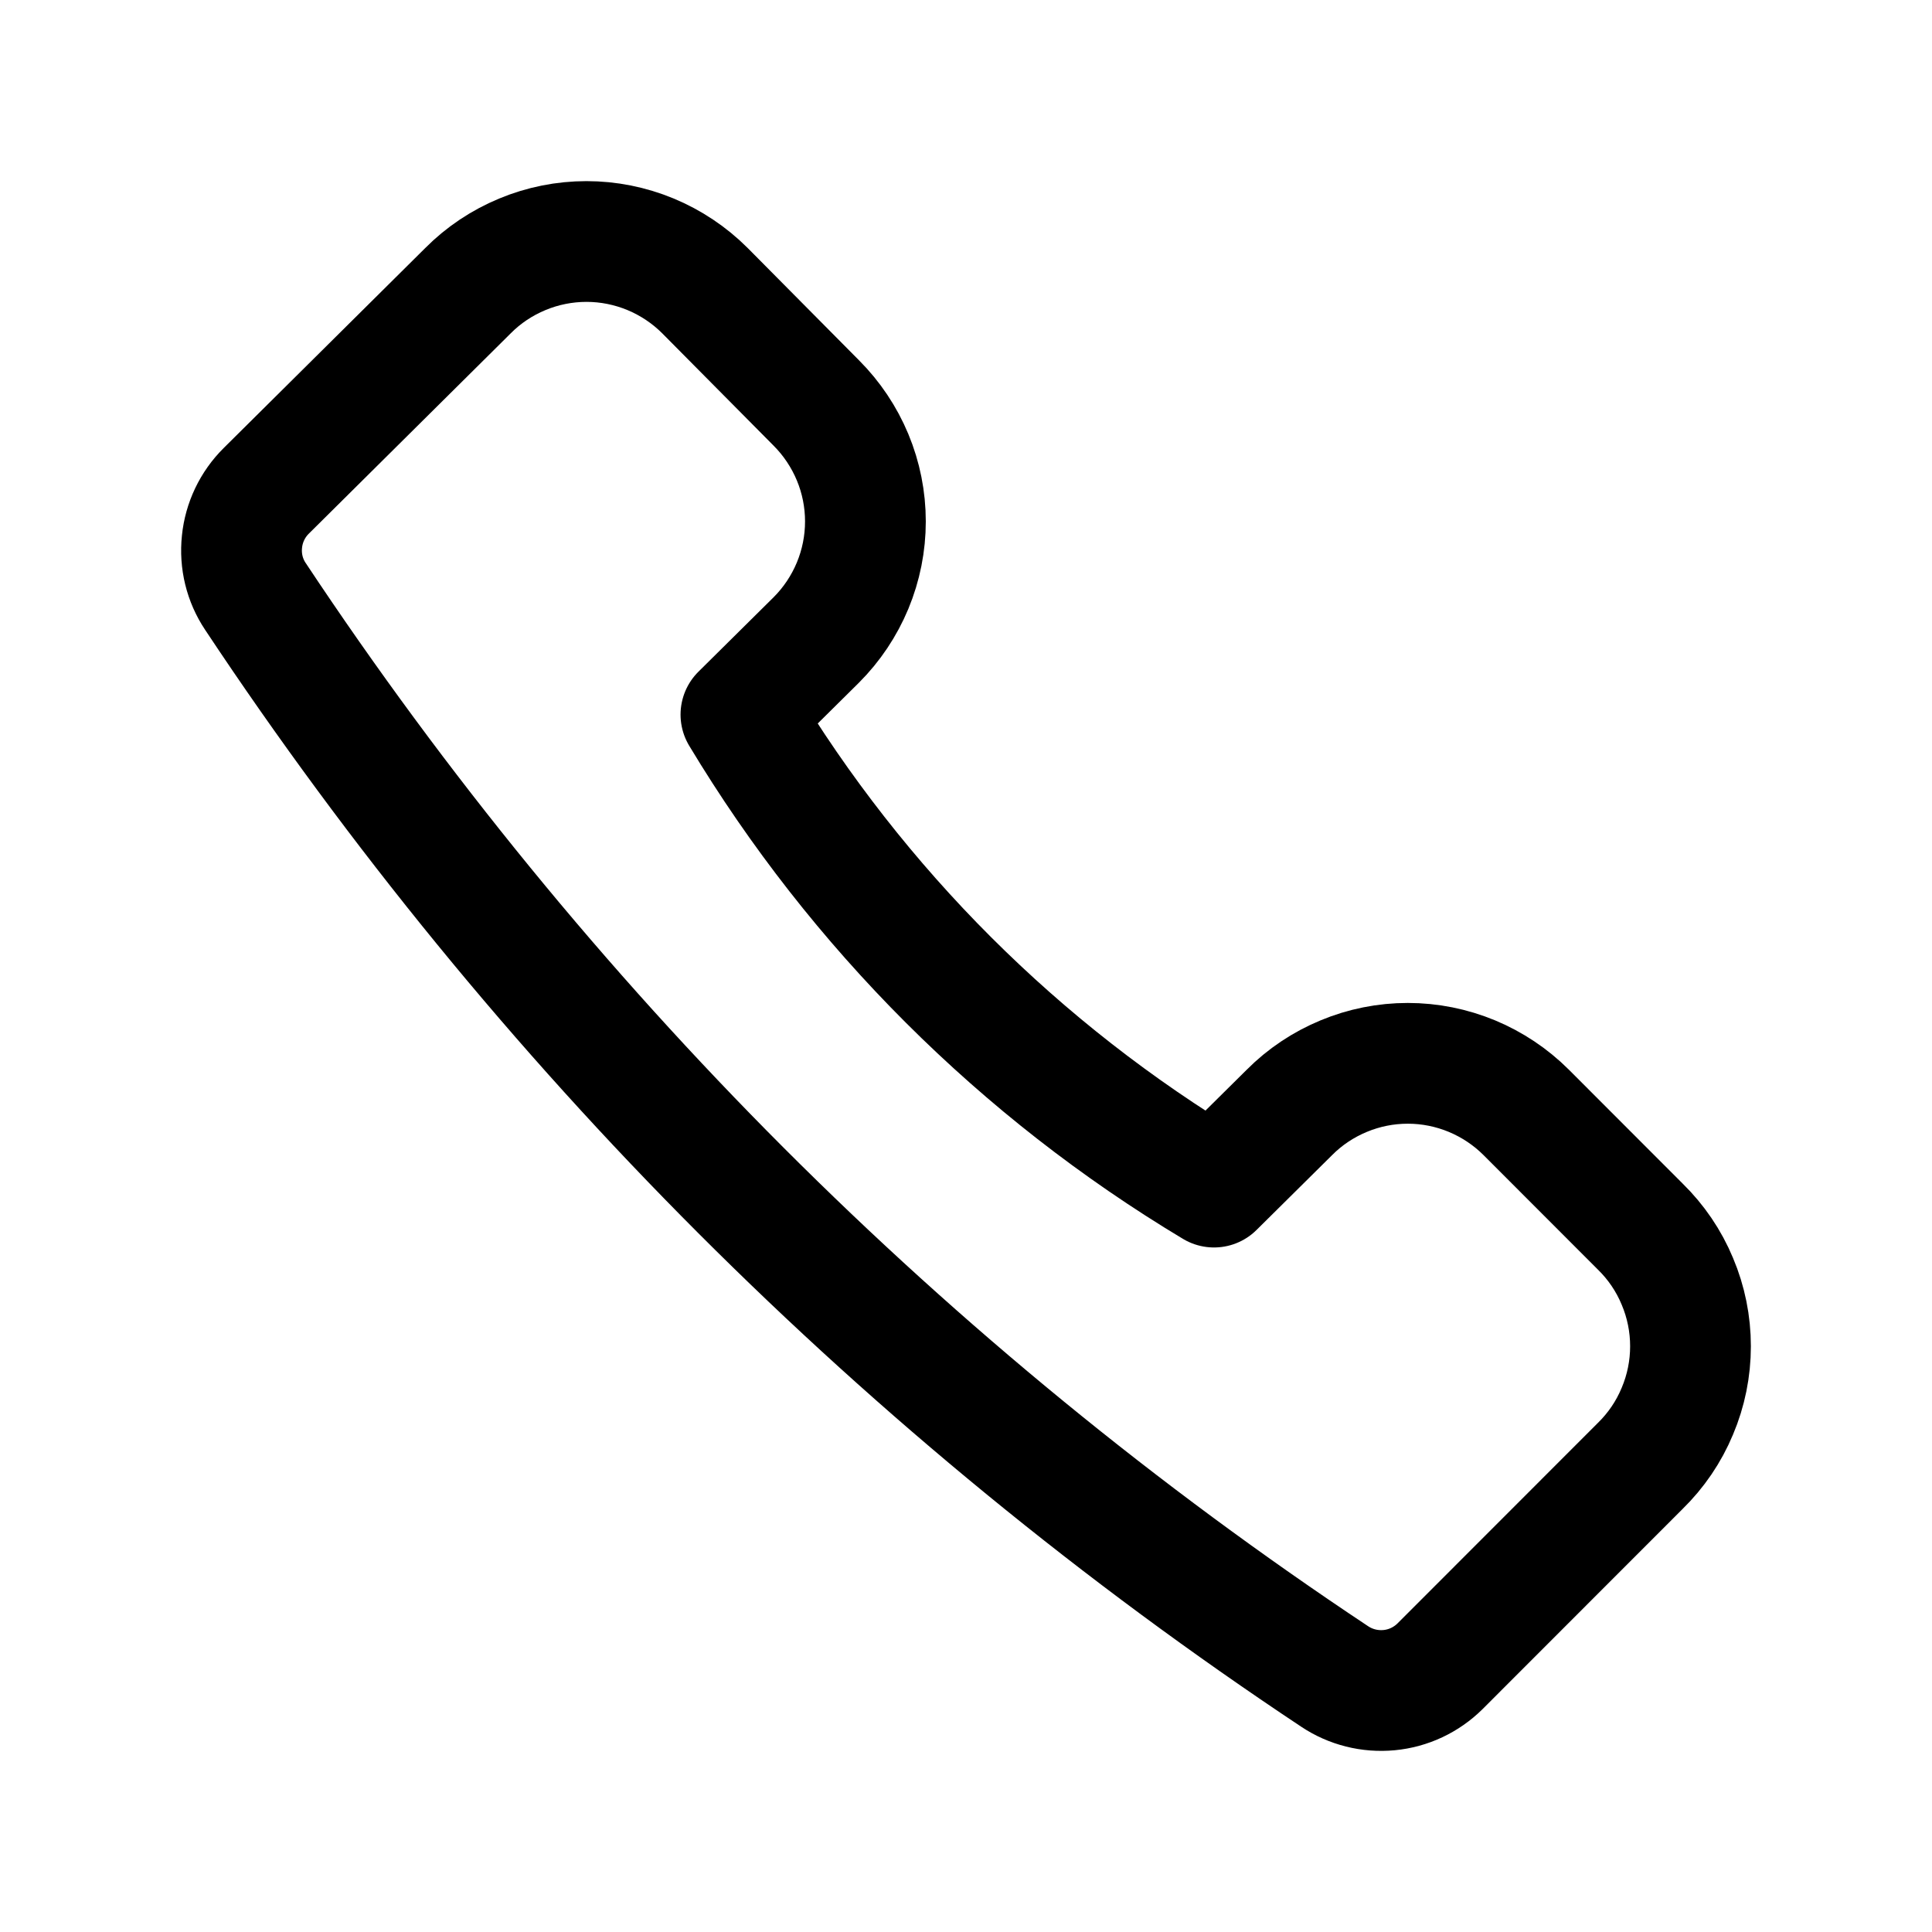
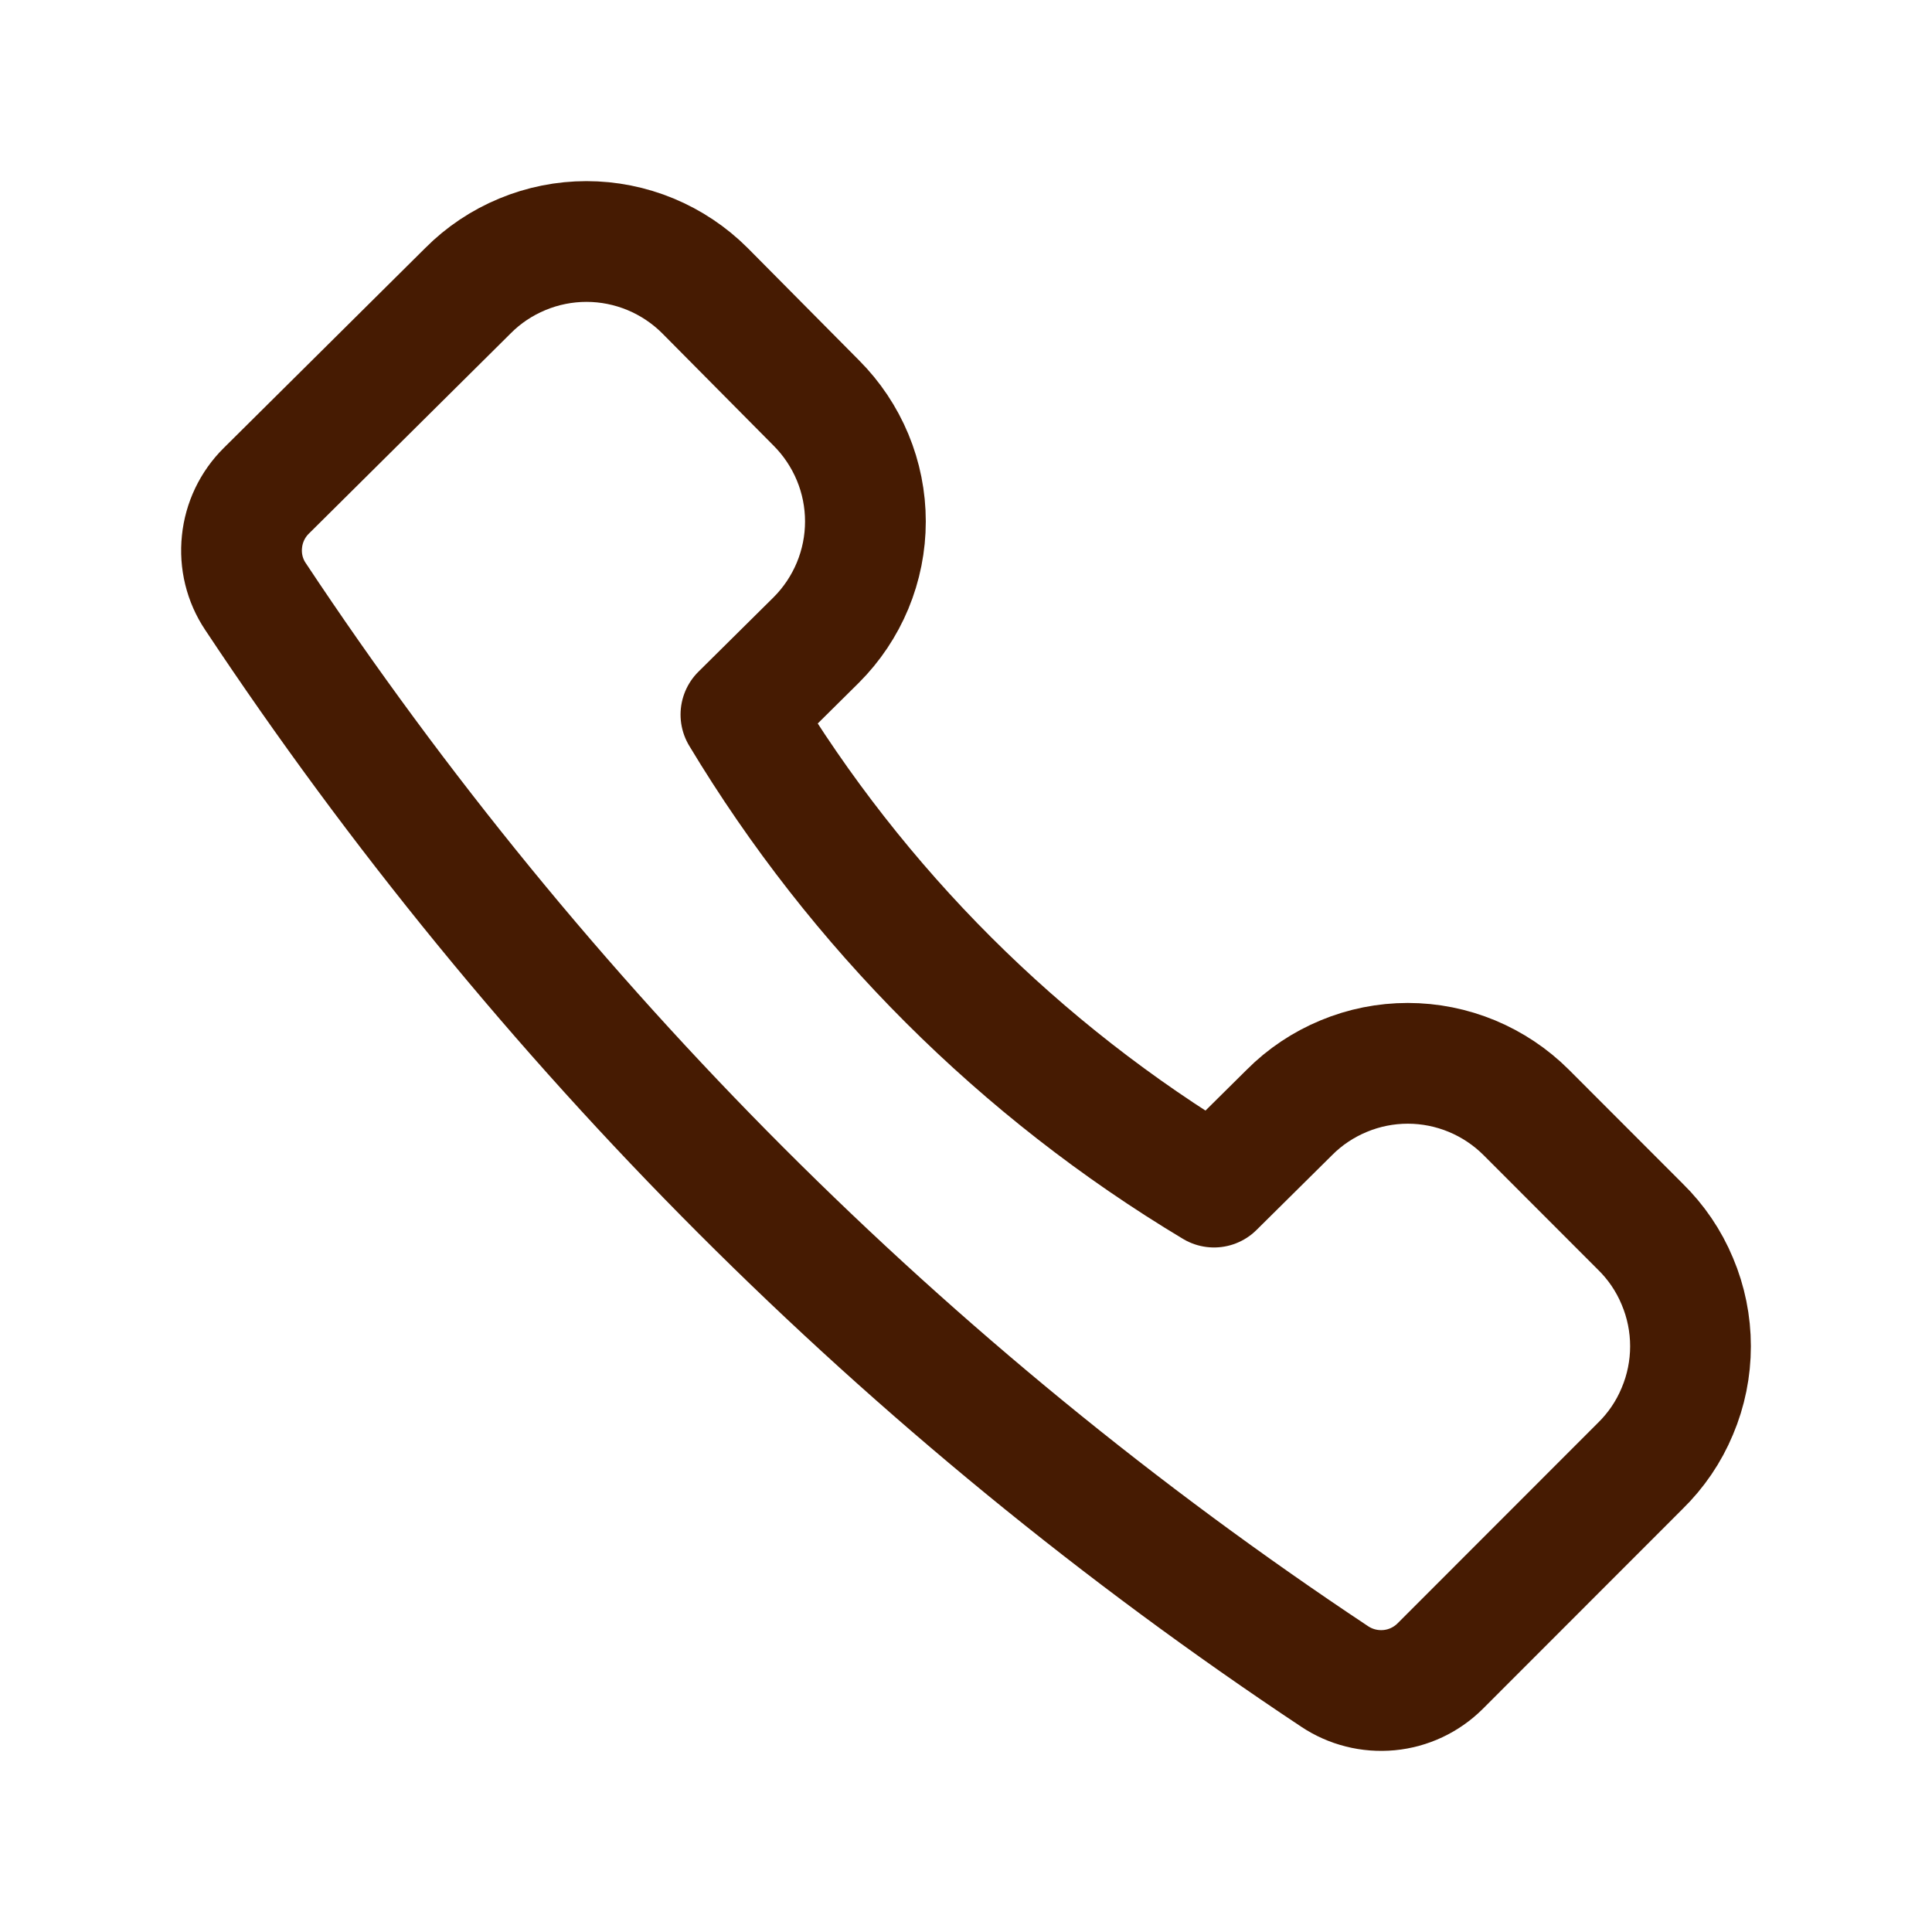
<svg xmlns="http://www.w3.org/2000/svg" width="16" height="16" viewBox="0 0 16 16" fill="none">
-   <path d="M11.926 13.799L13.583 12.141C13.715 12.012 13.82 11.858 13.891 11.687C13.963 11.517 14 11.334 14 11.149C14 10.964 13.963 10.781 13.891 10.611C13.82 10.44 13.715 10.286 13.583 10.157L12.64 9.213C12.511 9.084 12.358 8.982 12.19 8.912C12.021 8.842 11.841 8.806 11.659 8.806C11.476 8.806 11.296 8.842 11.128 8.912C10.959 8.982 10.806 9.084 10.678 9.213L10.054 9.831C8.447 8.867 7.102 7.524 6.136 5.918L6.76 5.3C6.889 5.171 6.991 5.018 7.061 4.85C7.131 4.681 7.167 4.501 7.167 4.318C7.167 4.136 7.131 3.955 7.061 3.787C6.991 3.619 6.889 3.466 6.76 3.337L5.838 2.407C5.709 2.278 5.556 2.176 5.388 2.106C5.219 2.036 5.039 2 4.857 2C4.675 2 4.494 2.036 4.326 2.106C4.157 2.176 4.004 2.278 3.876 2.407L2.205 4.065C2.091 4.178 2.02 4.327 2.004 4.486C1.987 4.646 2.026 4.806 2.115 4.939C4.468 8.487 7.506 11.528 11.052 13.883C11.185 13.972 11.344 14.012 11.504 13.997C11.663 13.982 11.812 13.912 11.926 13.799Z" stroke="currentColor" stroke-linecap="round" stroke-linejoin="round" />
+   <path d="M11.926 13.799L13.583 12.141C13.715 12.012 13.82 11.858 13.891 11.687C13.963 11.517 14 11.334 14 11.149C14 10.964 13.963 10.781 13.891 10.611C13.82 10.44 13.715 10.286 13.583 10.157L12.64 9.213C12.511 9.084 12.358 8.982 12.19 8.912C12.021 8.842 11.841 8.806 11.659 8.806C11.476 8.806 11.296 8.842 11.128 8.912C10.959 8.982 10.806 9.084 10.678 9.213L10.054 9.831C8.447 8.867 7.102 7.524 6.136 5.918L6.76 5.3C6.889 5.171 6.991 5.018 7.061 4.85C7.131 4.681 7.167 4.501 7.167 4.318C7.167 4.136 7.131 3.955 7.061 3.787C6.991 3.619 6.889 3.466 6.76 3.337L5.838 2.407C5.709 2.278 5.556 2.176 5.388 2.106C5.219 2.036 5.039 2 4.857 2C4.675 2 4.494 2.036 4.326 2.106C4.157 2.176 4.004 2.278 3.876 2.407L2.205 4.065C2.091 4.178 2.02 4.327 2.004 4.486C1.987 4.646 2.026 4.806 2.115 4.939C4.468 8.487 7.506 11.528 11.052 13.883C11.185 13.972 11.344 14.012 11.504 13.997C11.663 13.982 11.812 13.912 11.926 13.799Z" stroke="#461B02" stroke-linecap="round" stroke-linejoin="round" />
</svg>
